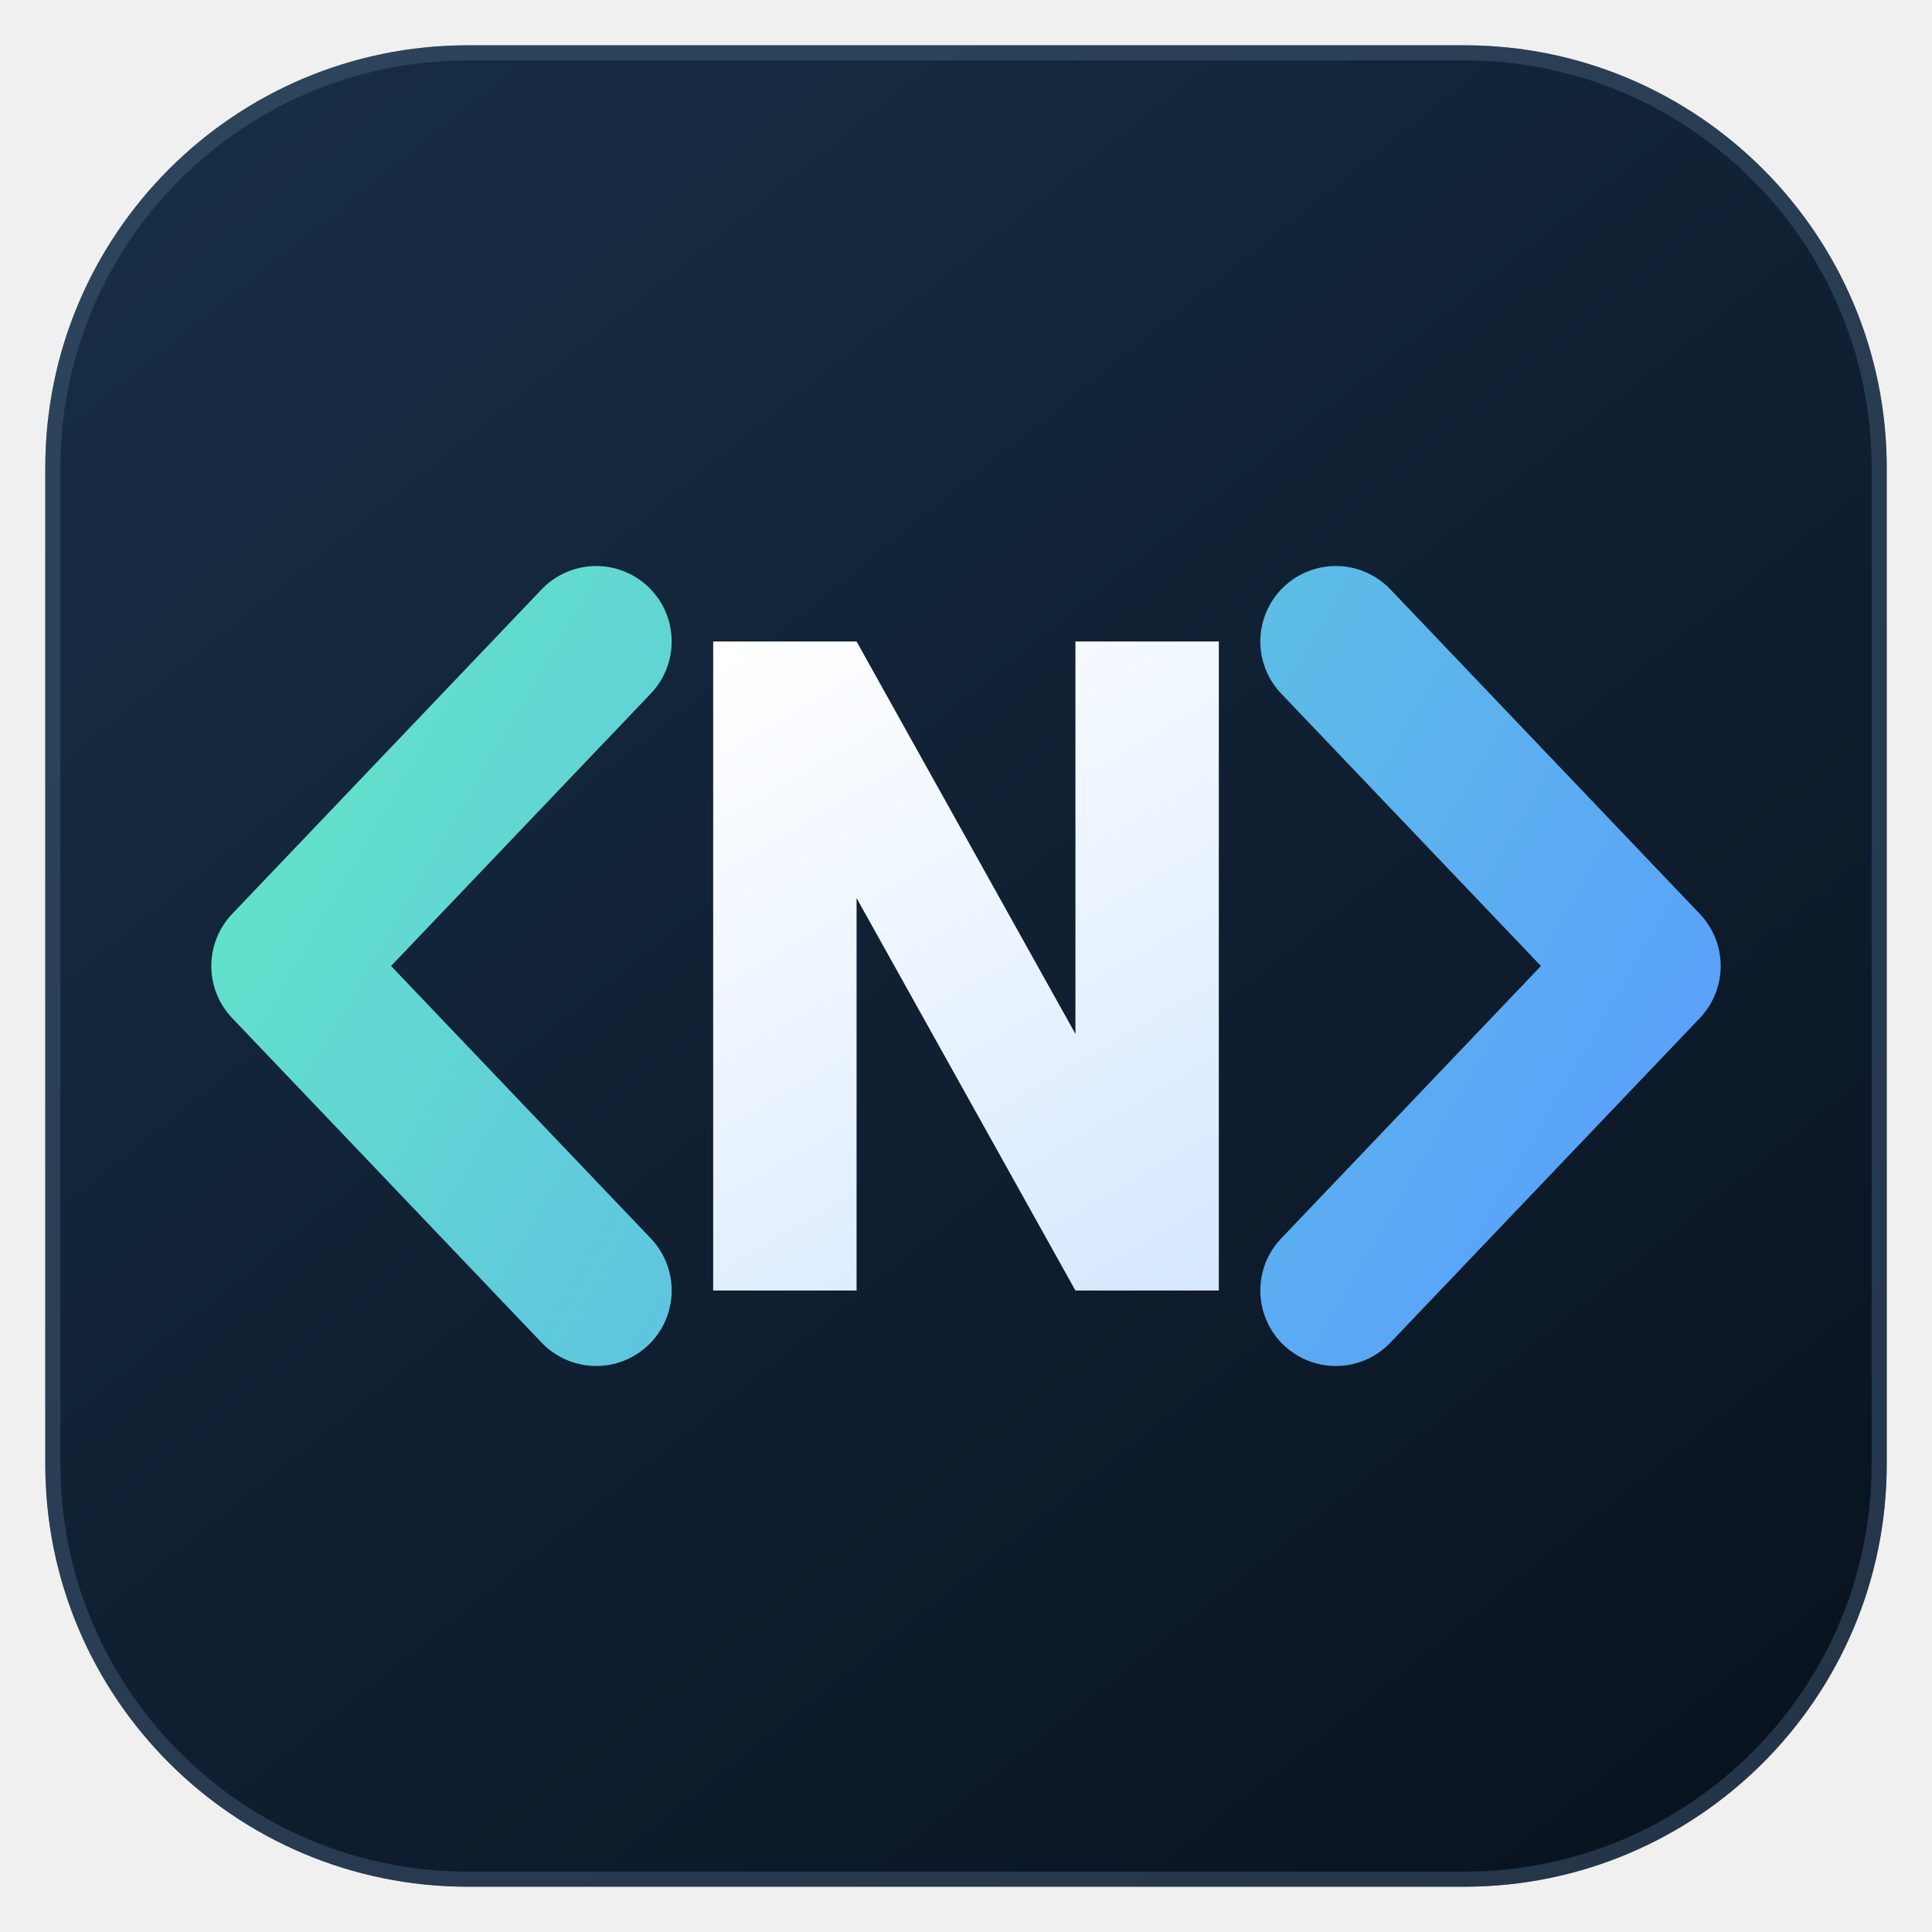
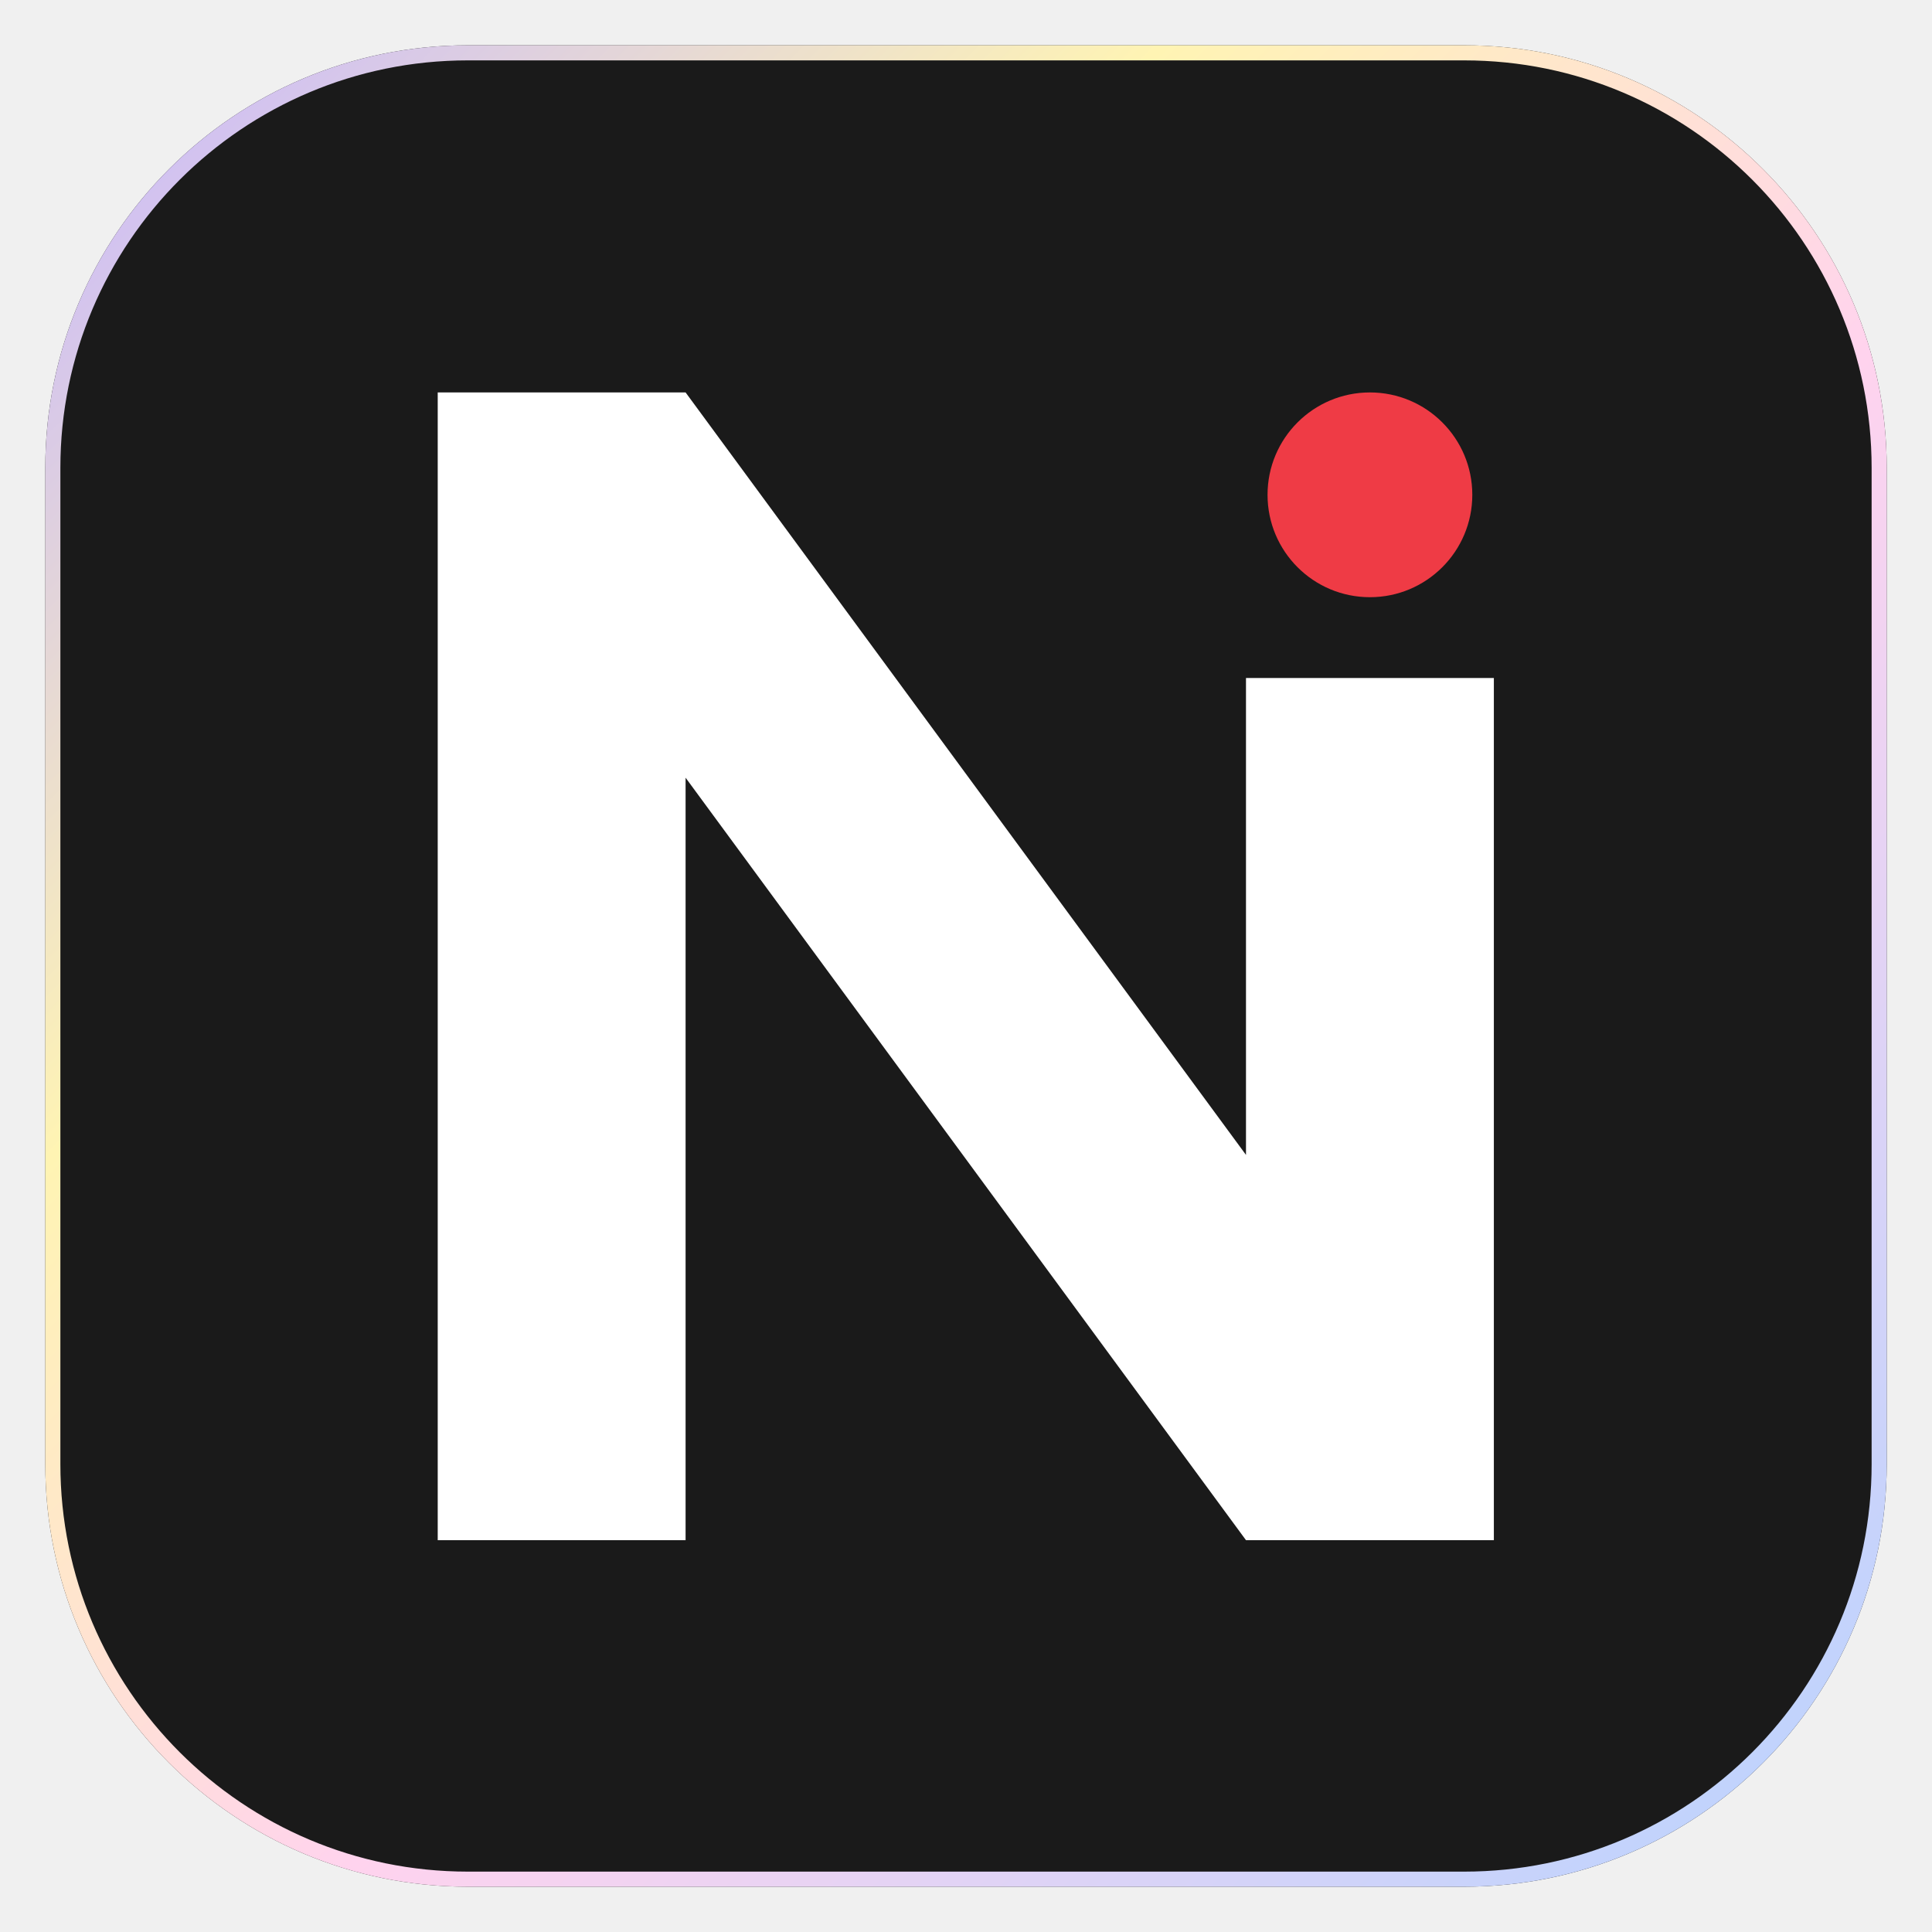
- <svg xmlns="http://www.w3.org/2000/svg" width="512" height="512" viewBox="0 0 512 512" fill="none">
+ <svg xmlns="http://www.w3.org/2000/svg" width="512" height="512" viewBox="0 0 512 512">
  <defs>
-     <linearGradient id="surface" x1="70" y1="28" x2="440" y2="490" gradientUnits="userSpaceOnUse">
-       <stop stop-color="#172D45" />
-       <stop offset="1" stop-color="#091320" />
-     </linearGradient>
-     <linearGradient id="code" x1="78" y1="150" x2="440" y2="360" gradientUnits="userSpaceOnUse">
-       <stop stop-color="#63E6C7" />
-       <stop offset="1" stop-color="#599BFF" />
-     </linearGradient>
-     <linearGradient id="letter" x1="215" y1="170" x2="320" y2="350" gradientUnits="userSpaceOnUse">
-       <stop stop-color="#FFFFFF" />
-       <stop offset="1" stop-color="#D6E8FF" />
+     <linearGradient id="ring" x2="1" y2="1">
+       <stop stop-color="#c7b6ff" />
+       <stop offset=".3" stop-color="#fff4b3" />
+       <stop offset=".58" stop-color="#ffd3ee" />
+       <stop offset="1" stop-color="#b7d3ff" />
    </linearGradient>
  </defs>
-   <rect x="12" y="12" width="488" height="488" rx="112" fill="url(#surface)" />
-   <rect x="14" y="14" width="484" height="484" rx="110" stroke="#47617A" stroke-opacity=".45" stroke-width="4" />
-   <path d="m158 170-82 86 82 86m196-172 82 86-82 86" stroke="url(#code)" stroke-width="40" stroke-linecap="round" stroke-linejoin="round" />
-   <path d="M208 342V170h38l58 104V170h38v172h-38l-58-104v104z" transform="translate(-19 0)" fill="url(#letter)" />
+   <rect x="12" y="12" width="488" height="488" rx="112" fill="#1a1a1a" />
+   <rect x="14" y="14" width="484" height="484" rx="110" fill="none" stroke="url(#ring)" stroke-width="4" />
+   <g transform="translate(116 104) scale(.714)">
+     <path fill="#fff" d="M0 0h92l208 283V106h92v320h-92L92 143v283H0z" />
+     <circle cx="346" cy="38" r="38" fill="#ef3b45" />
+   </g>
</svg>
